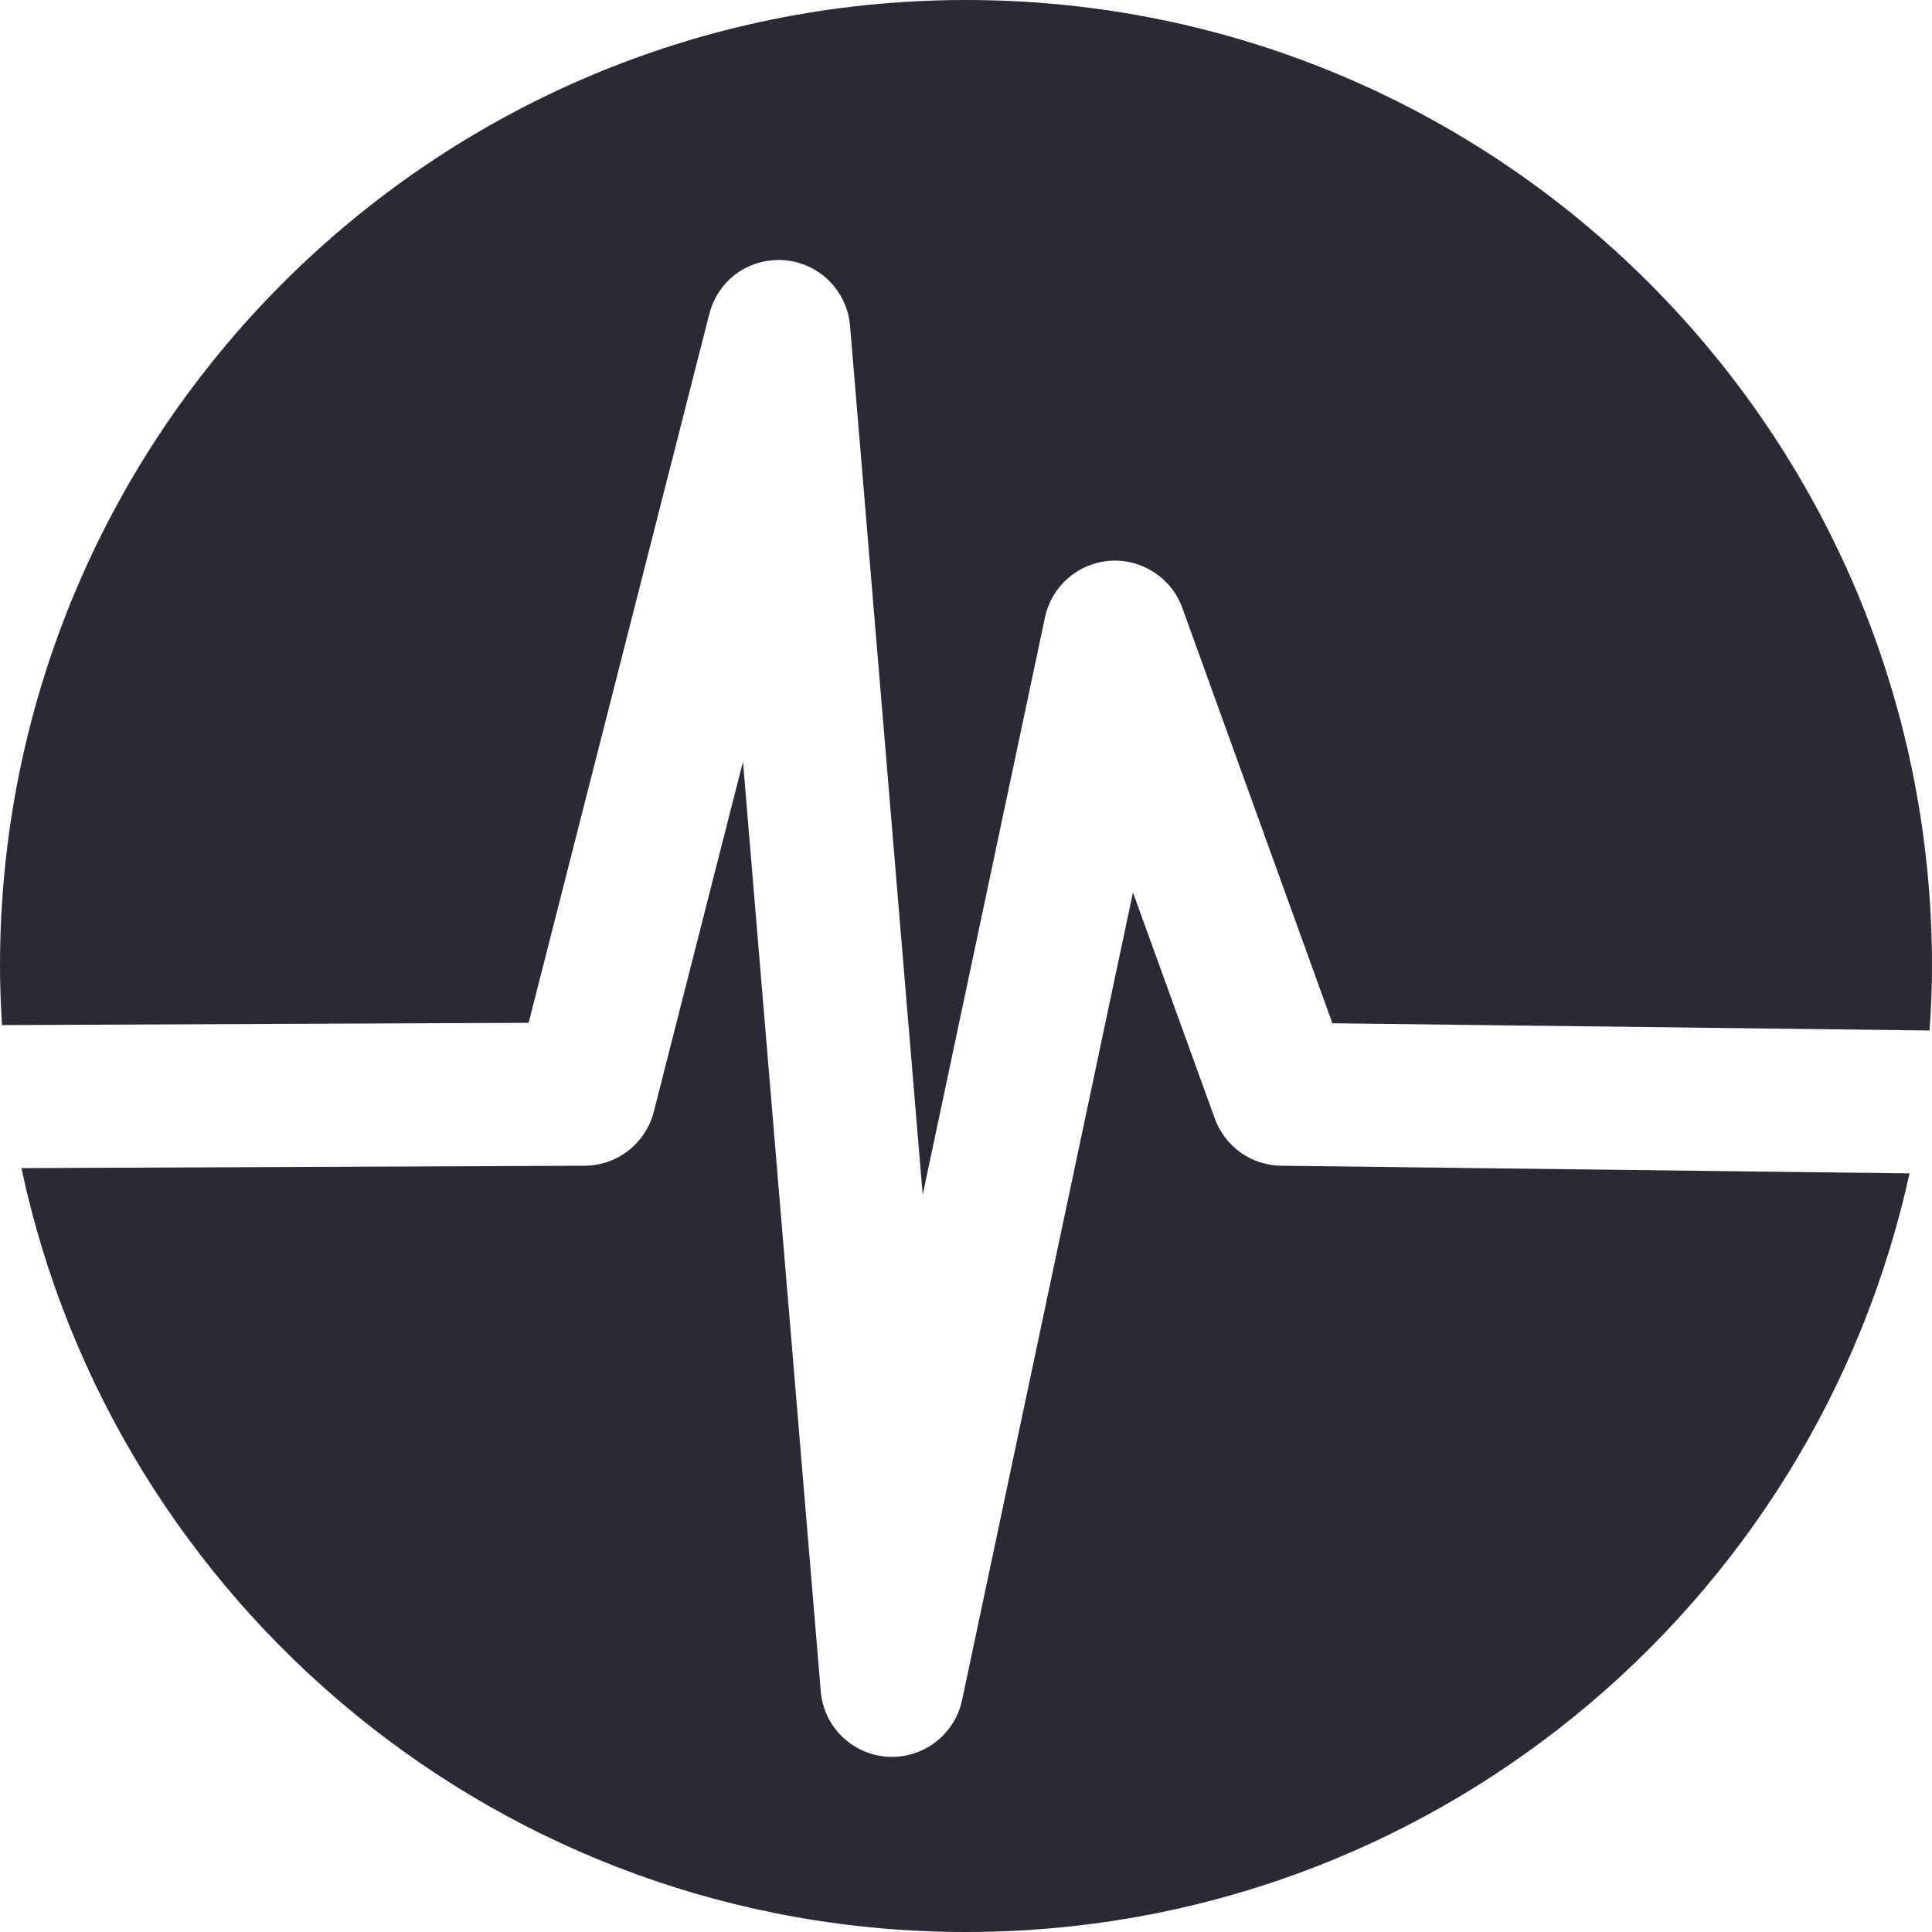
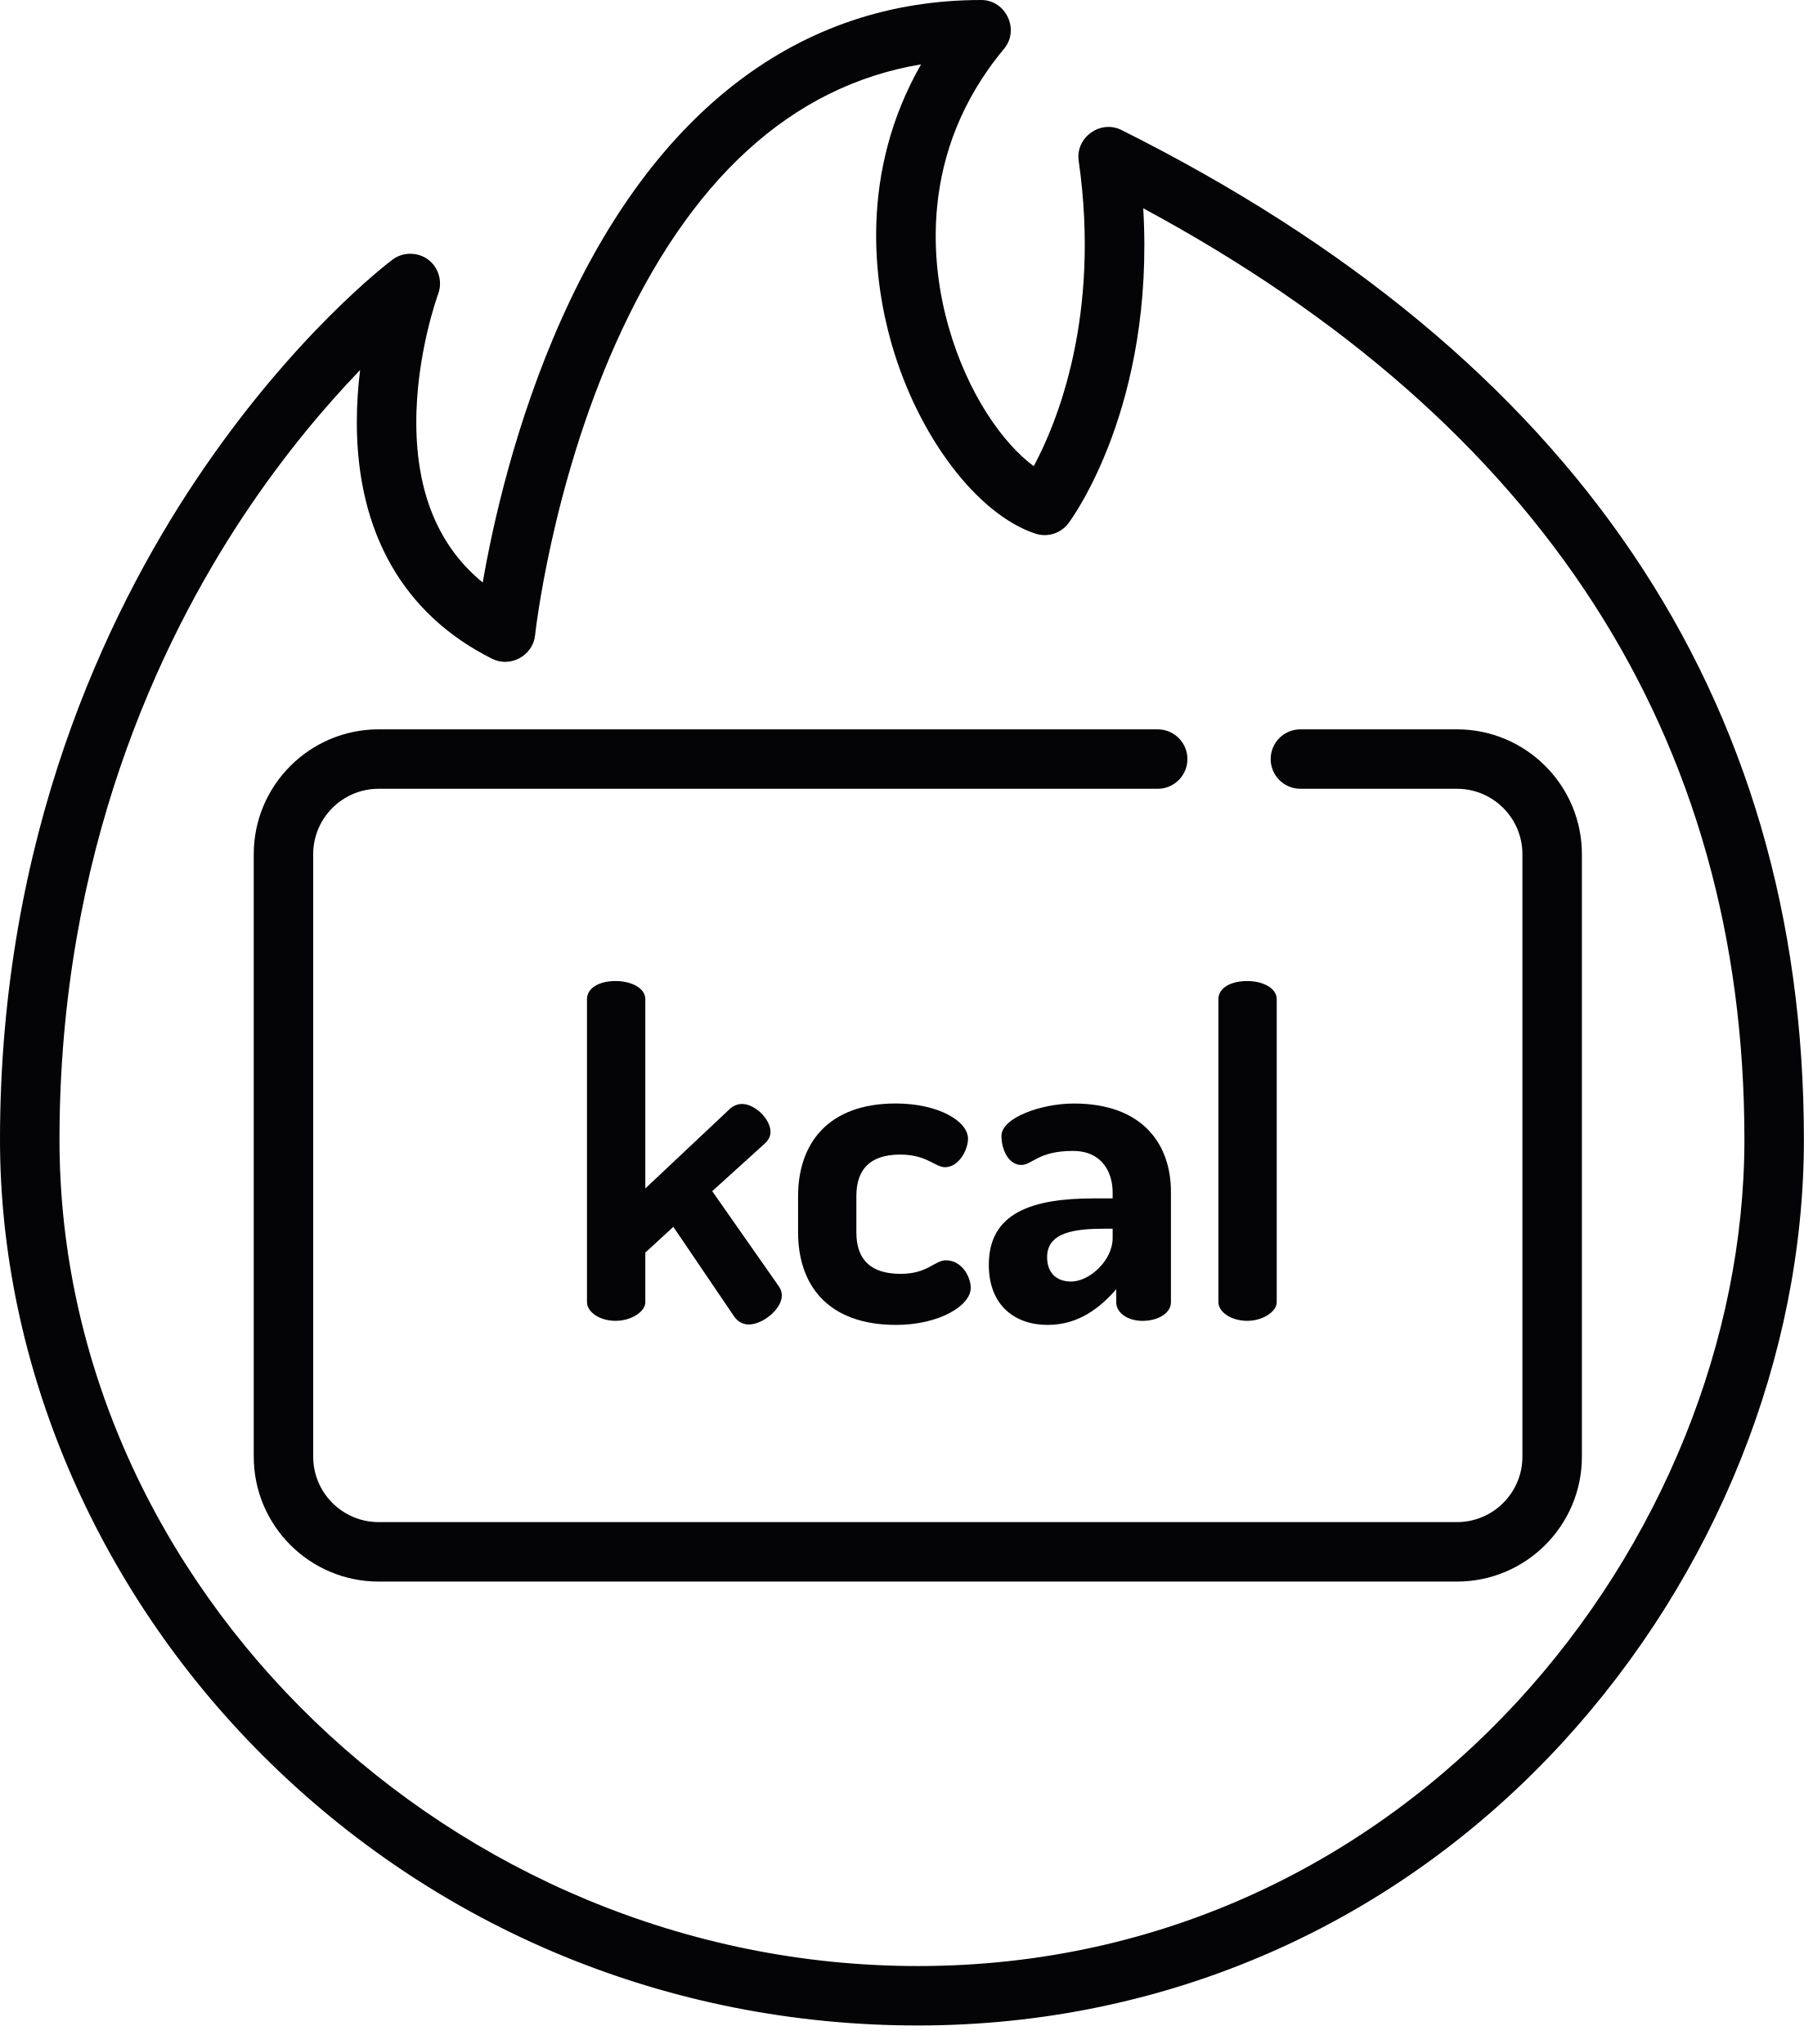
- <svg xmlns="http://www.w3.org/2000/svg" width="34" height="34" viewBox="0 0 34 34" fill="none">
-   <path d="M17 0C7.612 0 0 7.612 0 17C0 17.35 0.015 17.695 0.035 18.04L9.303 18L12.483 5.524C12.635 4.929 13.183 4.529 13.808 4.58C14.42 4.631 14.906 5.117 14.959 5.73L16.238 21.026L18.39 10.864C18.507 10.314 18.973 9.908 19.536 9.869C20.092 9.831 20.615 10.168 20.806 10.696L23.448 18.008L33.957 18.135C33.983 17.761 34 17.382 34 17C34 7.612 26.389 0 17 0Z" fill="#292A33" />
-   <path d="M21.378 19.683L19.938 15.706L16.931 29.92C16.806 30.504 16.289 30.918 15.699 30.918C15.673 30.918 15.646 30.916 15.62 30.916C14.996 30.877 14.496 30.387 14.444 29.764L13.075 13.405L11.505 19.567C11.362 20.123 10.863 20.513 10.288 20.515L0.377 20.557C2.011 28.238 8.833 34 17 34C25.136 34 31.933 28.285 33.604 20.65L22.547 20.515C22.022 20.509 21.556 20.178 21.378 19.683Z" fill="#292A33" />
+ <svg xmlns="http://www.w3.org/2000/svg" width="45" height="51" viewBox="0 0 45 51" fill="none">
+   <path d="M27.974 3.243C27.449 2.981 26.825 3.431 26.909 4.012C27.463 7.897 26.364 10.556 25.788 11.631C25.024 11.072 24.139 9.828 23.663 8.154C23.245 6.685 22.869 3.831 25.048 1.216C25.443 0.743 25.094 0 24.478 0C19.958 0 16.338 2.751 14.01 7.955C12.852 10.543 12.29 13.101 12.042 14.534C10.949 13.642 10.393 12.313 10.385 10.571C10.377 8.842 10.926 7.346 10.931 7.332C11.041 7.037 10.948 6.694 10.704 6.495C10.443 6.284 10.06 6.276 9.791 6.478C9.69 6.554 7.288 8.376 4.872 12.001C2.649 15.334 0 20.891 0 28.434C0 34.035 2.386 39.633 6.547 43.794C10.896 48.143 16.703 50.538 22.896 50.538C29.088 50.538 34.801 48.029 38.982 43.474C42.806 39.307 45 33.824 45 28.434C45 17.367 39.272 8.892 27.974 3.243ZM22.896 49.055C11.289 49.055 1.484 39.612 1.484 28.434C1.484 21.292 3.978 16.032 6.071 12.876C7.108 11.313 8.152 10.097 8.983 9.233C8.933 9.639 8.901 10.078 8.901 10.533C8.901 13.292 10.069 15.334 12.278 16.438C12.734 16.666 13.294 16.358 13.348 15.852C13.351 15.816 13.749 12.17 15.364 8.561C17.19 4.478 19.746 2.145 22.976 1.606C21.42 4.333 21.808 7.056 22.236 8.56C22.894 10.874 24.37 12.829 25.826 13.314C26.129 13.415 26.462 13.31 26.654 13.055C26.75 12.927 28.81 10.113 28.519 5.197C38.473 10.563 43.516 18.375 43.516 28.434C43.516 38.392 35.231 49.055 22.896 49.055Z" fill="#040406" />
+   <path d="M36.346 18.198H32.439C32.03 18.198 31.698 18.53 31.698 18.94C31.698 19.349 32.03 19.681 32.439 19.681H36.346C37.246 19.681 37.978 20.413 37.978 21.313V36.346C37.978 37.246 37.246 37.978 36.346 37.978H9.445C8.545 37.978 7.813 37.246 7.813 36.346V21.313C7.813 20.413 8.545 19.681 9.445 19.681H28.879C29.289 19.681 29.621 19.349 29.621 18.94C29.621 18.53 29.289 18.198 28.879 18.198H9.445C7.727 18.198 6.33 19.596 6.33 21.313V36.346C6.33 38.064 7.727 39.462 9.445 39.462H36.346C38.064 39.462 39.462 38.064 39.462 36.346V21.313C39.462 19.596 38.064 18.198 36.346 18.198Z" fill="#040406" />
+   <path d="M17.767 29.721L19.424 32.089C19.481 32.167 19.503 32.246 19.503 32.325C19.503 32.663 19.029 33.047 18.68 33.047C18.533 33.047 18.409 32.979 18.319 32.855L16.797 30.611L16.098 31.254V32.494C16.098 32.72 15.76 32.956 15.354 32.956C14.937 32.956 14.643 32.72 14.643 32.494V24.929C14.643 24.659 14.937 24.478 15.354 24.478C15.76 24.478 16.098 24.659 16.098 24.929V29.653L18.218 27.657C18.297 27.59 18.398 27.545 18.511 27.545C18.827 27.545 19.221 27.917 19.221 28.244C19.221 28.345 19.176 28.436 19.097 28.515L17.767 29.721Z" fill="#040406" />
+   <path d="M19.909 30.747V29.845C19.909 28.548 20.642 27.533 22.344 27.533C23.404 27.533 24.148 27.973 24.148 28.413C24.148 28.684 23.923 29.123 23.573 29.123C23.325 29.123 23.122 28.808 22.457 28.808C21.69 28.808 21.363 29.191 21.363 29.845V30.747C21.363 31.401 21.69 31.784 22.468 31.784C23.145 31.784 23.314 31.446 23.596 31.446C23.99 31.446 24.216 31.852 24.216 32.134C24.216 32.584 23.415 33.058 22.355 33.058C20.653 33.058 19.909 32.066 19.909 30.747V30.747Z" fill="#040406" />
+   <path d="M29.21 29.732V32.495C29.21 32.754 28.906 32.957 28.5 32.957C28.128 32.957 27.846 32.754 27.846 32.495V32.168C27.44 32.63 26.91 33.058 26.132 33.058C25.332 33.058 24.667 32.585 24.667 31.559C24.667 30.262 25.738 29.901 27.294 29.901H27.756V29.755C27.756 29.27 27.508 28.717 26.764 28.717C25.895 28.717 25.749 29.067 25.478 29.067C25.152 29.067 24.982 28.672 24.982 28.345C24.982 27.883 25.986 27.534 26.786 27.534C28.545 27.534 29.21 28.593 29.21 29.732ZM27.756 30.657H27.587C26.832 30.657 26.121 30.735 26.121 31.367C26.121 31.784 26.381 31.976 26.719 31.976C27.181 31.976 27.756 31.446 27.756 30.893V30.657Z" fill="#040406" />
+   <path d="M31.849 24.929V32.494C31.849 32.72 31.51 32.956 31.116 32.956C30.687 32.956 30.394 32.72 30.394 32.494V24.929C30.394 24.659 30.687 24.478 31.116 24.478C31.51 24.478 31.849 24.659 31.849 24.929Z" fill="#040406" />
</svg>
